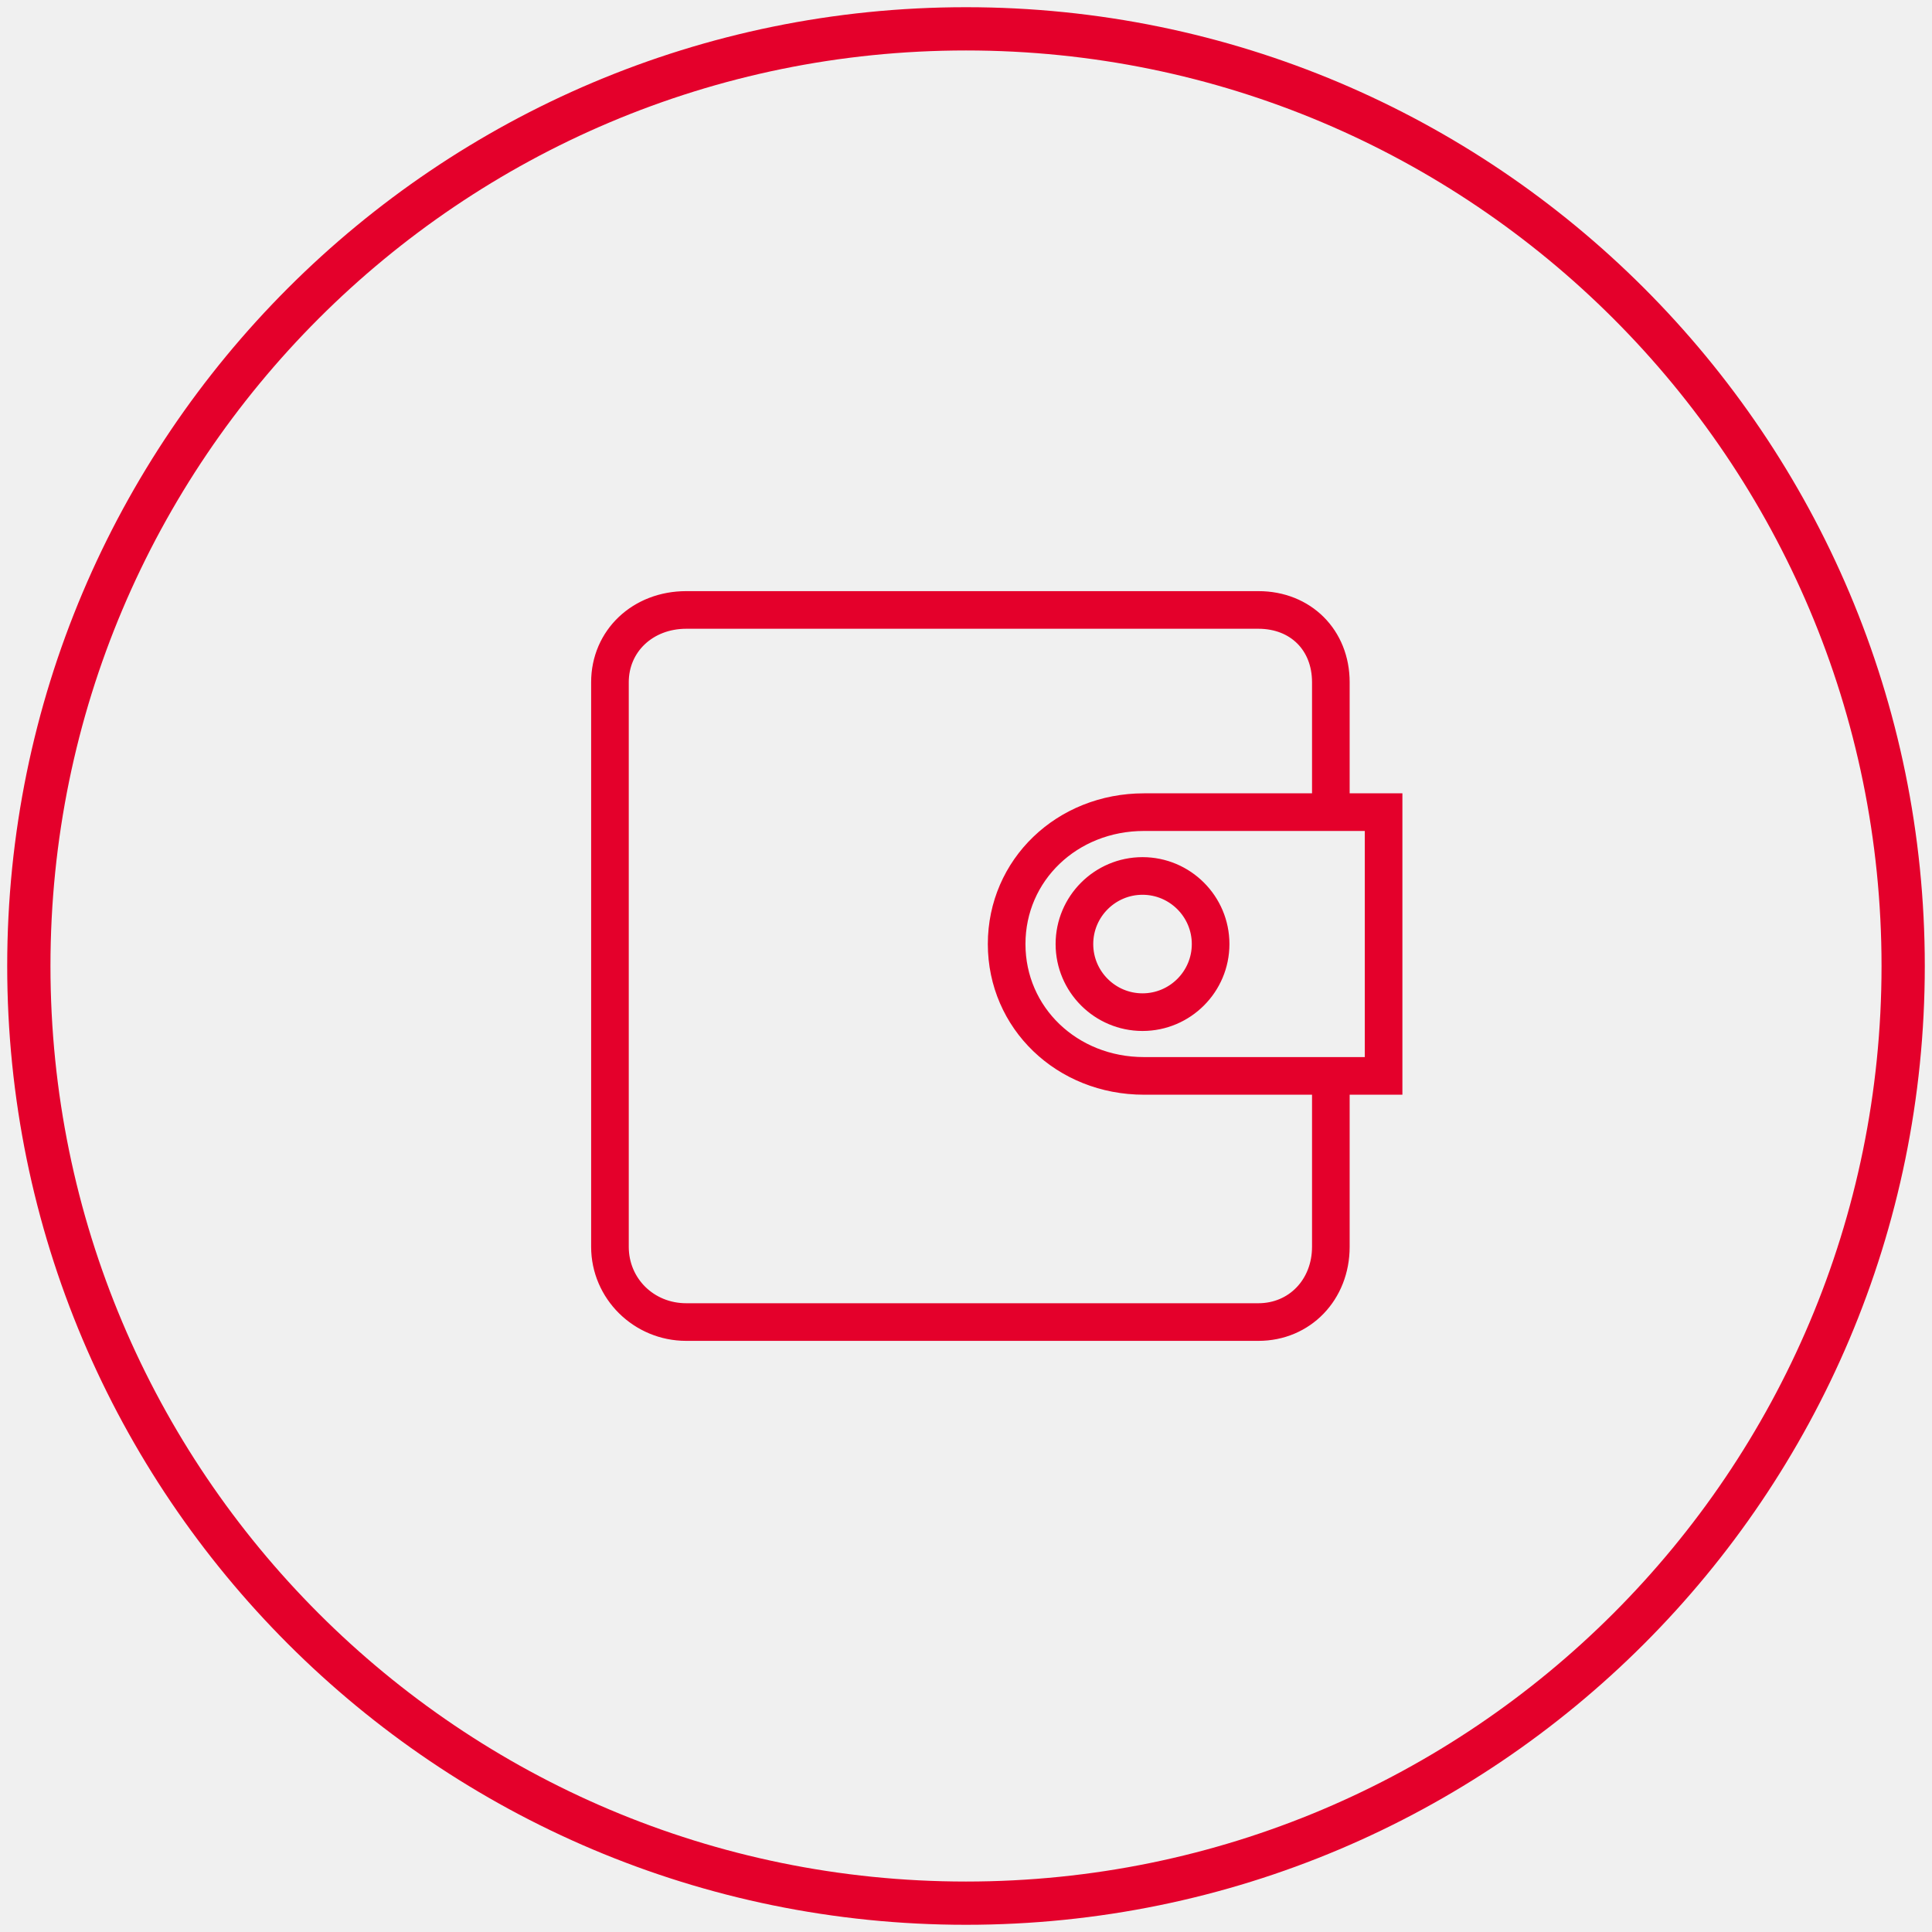
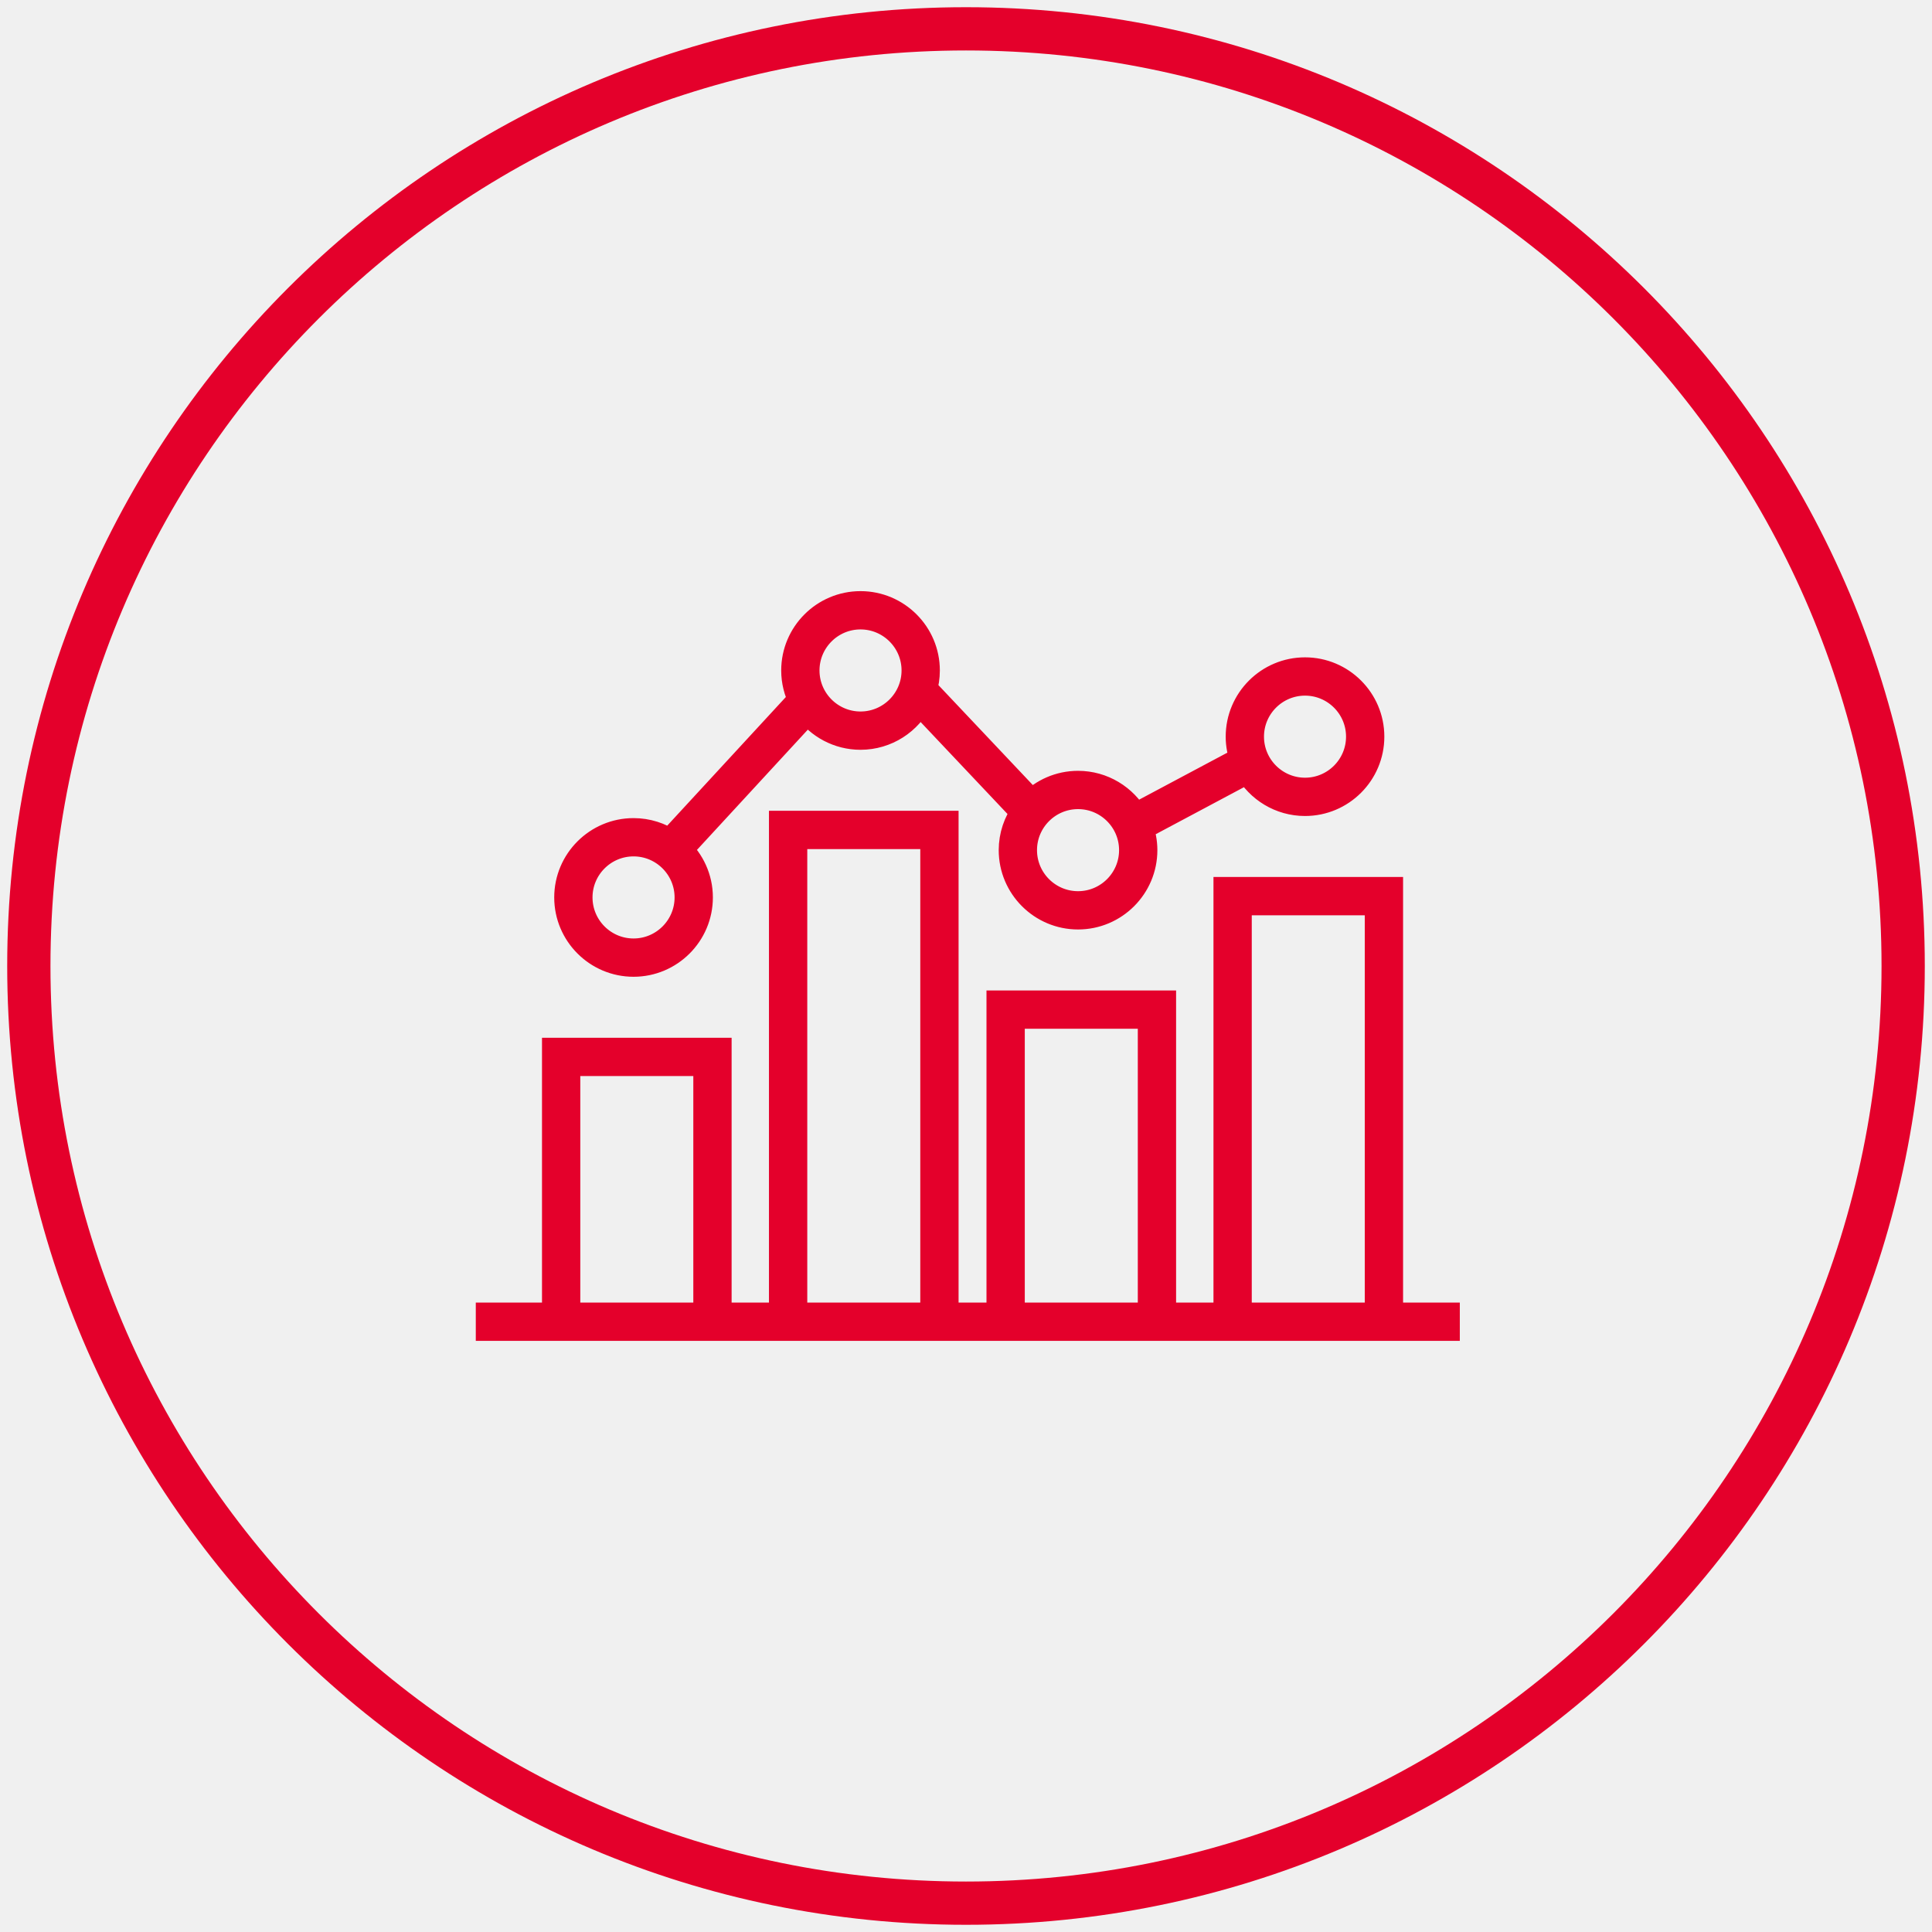
<svg xmlns="http://www.w3.org/2000/svg" width="134px" height="134px" viewBox="0 0 134 134" version="1.1">
  <defs />
  <g id="Page-1" stroke="none" stroke-width="1" fill="none" fill-rule="evenodd">
-     <g id="Desktop-Copy-12" transform="translate(-445, -784)" stroke="#E4002B">
-       <g id="Group-8" transform="translate(447, 786)">
-         <circle id="Oval-2" stroke-width="3" cx="65" cy="65" r="65" />
-         <path d="M93.659,72.317 L77.343,72.317 C72.174,72.317 68.124,68.434 68.124,63.476 C68.124,58.518 72.174,54.634 77.343,54.634 L93.659,54.634 L93.659,72.317 Z M90,84.473 C90,87.276 87.971,89.39 85.279,89.39 L45.596,89.39 C42.8,89.39 40.61,87.23 40.61,84.473 L40.61,45.318 C40.61,42.634 42.754,40.61 45.596,40.61 L85.279,40.61 C88.059,40.61 90,42.546 90,45.318 L90,54.024 L77.343,54.024 C71.831,54.024 67.514,58.176 67.514,63.476 C67.514,68.775 71.831,72.927 77.343,72.927 L90,72.927 L90,84.473 Z M90.61,54.024 L90.61,45.318 C90.61,42.237 88.368,40 85.279,40 L45.596,40 C42.405,40 40,42.287 40,45.318 L40,84.473 C40,87.52 42.51,90 45.596,90 L85.279,90 C88.318,90 90.61,87.624 90.61,84.473 L90.61,72.927 L94.268,72.927 L94.268,54.024 L90.61,54.024 Z M81.661,63.478 C81.661,65.915 79.679,67.896 77.243,67.896 C74.807,67.896 72.825,65.915 72.825,63.478 C72.825,61.042 74.807,59.06 77.243,59.06 C79.679,59.06 81.661,61.042 81.661,63.478 M72.215,63.478 C72.215,66.251 74.471,68.506 77.243,68.506 C80.015,68.506 82.271,66.251 82.271,63.478 C82.271,60.705 80.015,58.45 77.243,58.45 C74.471,58.45 72.215,60.705 72.215,63.478" id="Wallet-#1" stroke-width="2" fill="#FFFFFF" />
+     <g id="Desktop-Copy-13" transform="translate(-113, -784)" stroke="#E4002B">
+       <g id="Group-7" transform="translate(30, 747)">
+         <g id="Group-4" transform="translate(85, 39)">
+           <circle id="Oval-2" stroke-width="3" cx="65" cy="65" r="65" />
+           <path d="M52.334,55.235 L52.334,89.344 L47.743,89.344 L47.743,70.978 L36.592,70.978 L36.592,89.344 L32,89.344 L32,90 L36.592,90 L47.743,90 L52.334,90 L63.485,90 L67.421,90 L78.572,90 L83.164,90 L94.315,90 L98.25,90 L98.25,89.344 L94.315,89.344 L94.315,59.827 L83.164,59.827 L83.164,89.344 L78.572,89.344 L78.572,67.698 L67.421,67.698 L67.421,89.344 L63.485,89.344 L63.485,55.235 L52.334,55.235 Z M52.991,55.891 L62.829,55.891 L62.829,89.344 L52.991,89.344 L52.991,55.891 Z M83.82,60.483 L93.658,60.483 L93.658,89.344 L83.82,89.344 L83.82,60.483 Z M68.077,68.354 L77.916,68.354 L77.916,89.344 L68.077,89.344 L68.077,68.354 Z M37.248,71.634 L47.087,71.634 L47.087,89.344 L37.248,89.344 L37.248,71.634 Z M41.942,56.398 C44.062,56.398 45.788,58.124 45.788,60.244 C45.788,62.365 44.062,64.091 41.942,64.091 C39.821,64.091 38.096,62.365 38.096,60.244 C38.096,58.124 39.821,56.398 41.942,56.398 M57.684,40.656 C59.805,40.656 61.53,42.381 61.53,44.502 C61.53,46.622 59.805,48.348 57.684,48.348 C55.564,48.348 53.839,46.622 53.839,44.502 C53.839,42.381 55.564,40.656 57.684,40.656 M72.771,53.119 C74.892,53.119 76.617,54.844 76.617,56.965 C76.617,59.085 74.892,60.811 72.771,60.811 C70.65,60.811 68.925,59.085 68.925,56.965 C68.925,54.844 70.65,53.119 72.771,53.119 M88.514,45.248 C90.634,45.248 92.359,46.973 92.359,49.093 C92.359,51.214 90.634,52.94 88.514,52.94 C86.393,52.94 84.668,51.214 84.668,49.093 C84.668,46.973 86.393,45.248 88.514,45.248 M41.942,64.747 C44.424,64.747 46.444,62.727 46.444,60.244 C46.444,58.938 45.88,57.762 44.988,56.939 L54.034,47.126 C54.852,48.261 56.182,49.004 57.684,49.004 C59.455,49.004 60.986,47.974 61.721,46.483 L69.131,54.327 C68.591,55.069 68.269,55.979 68.269,56.965 C68.269,59.447 70.289,61.467 72.771,61.467 C75.253,61.467 77.273,59.447 77.273,56.965 C77.273,56.398 77.163,55.859 76.972,55.359 L84.592,51.298 C85.366,52.668 86.832,53.596 88.514,53.596 C90.996,53.596 93.015,51.576 93.015,49.093 C93.015,46.611 90.996,44.592 88.514,44.592 C86.031,44.592 84.012,46.611 84.012,49.093 C84.012,49.661 84.122,50.202 84.314,50.703 L76.694,54.763 C75.921,53.392 74.453,52.463 72.771,52.463 C71.512,52.463 70.373,52.984 69.555,53.821 L61.99,45.813 C62.117,45.398 62.186,44.958 62.186,44.502 C62.186,42.02 60.166,40 57.684,40 C55.202,40 53.183,42.02 53.183,44.502 C53.183,45.238 53.364,45.931 53.679,46.546 L44.476,56.526 C43.754,56.032 42.881,55.743 41.942,55.743 C39.46,55.743 37.44,57.762 37.44,60.244 C37.44,62.727 39.46,64.747 41.942,64.747" id="Chart-1" stroke-width="2" fill="#FFFFFF" />
+         </g>
      </g>
    </g>
  </g>
</svg>
